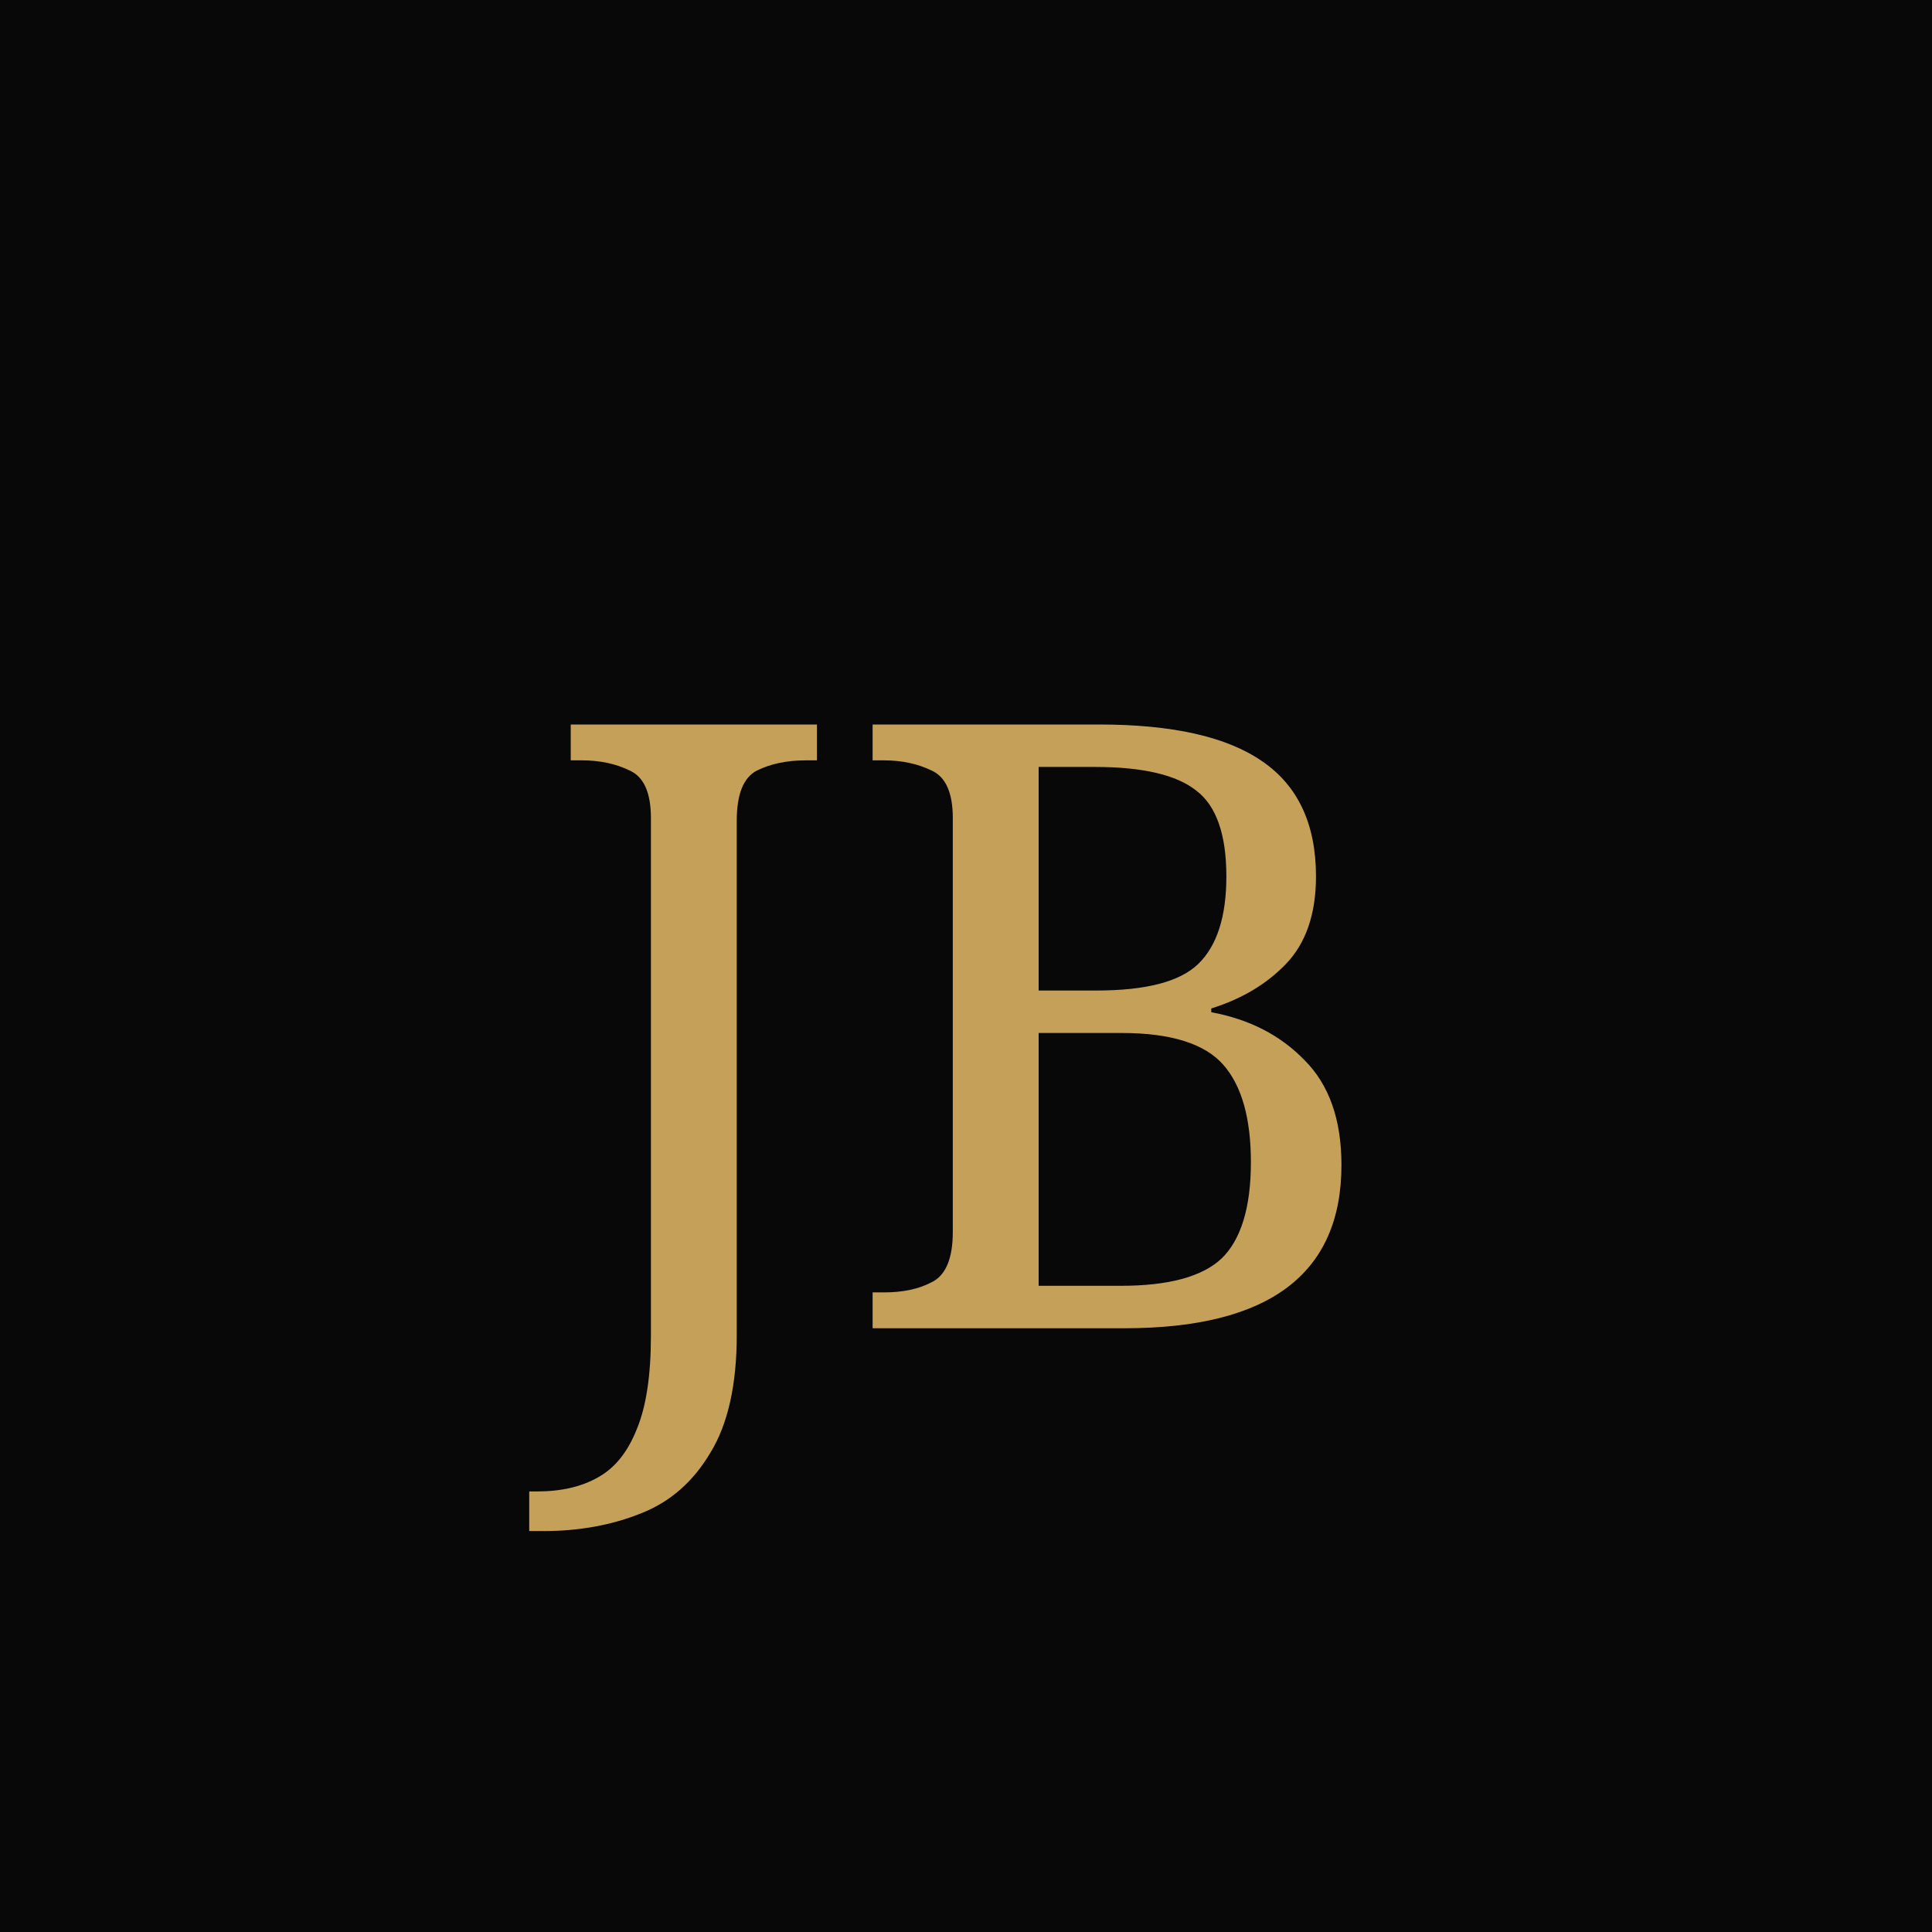
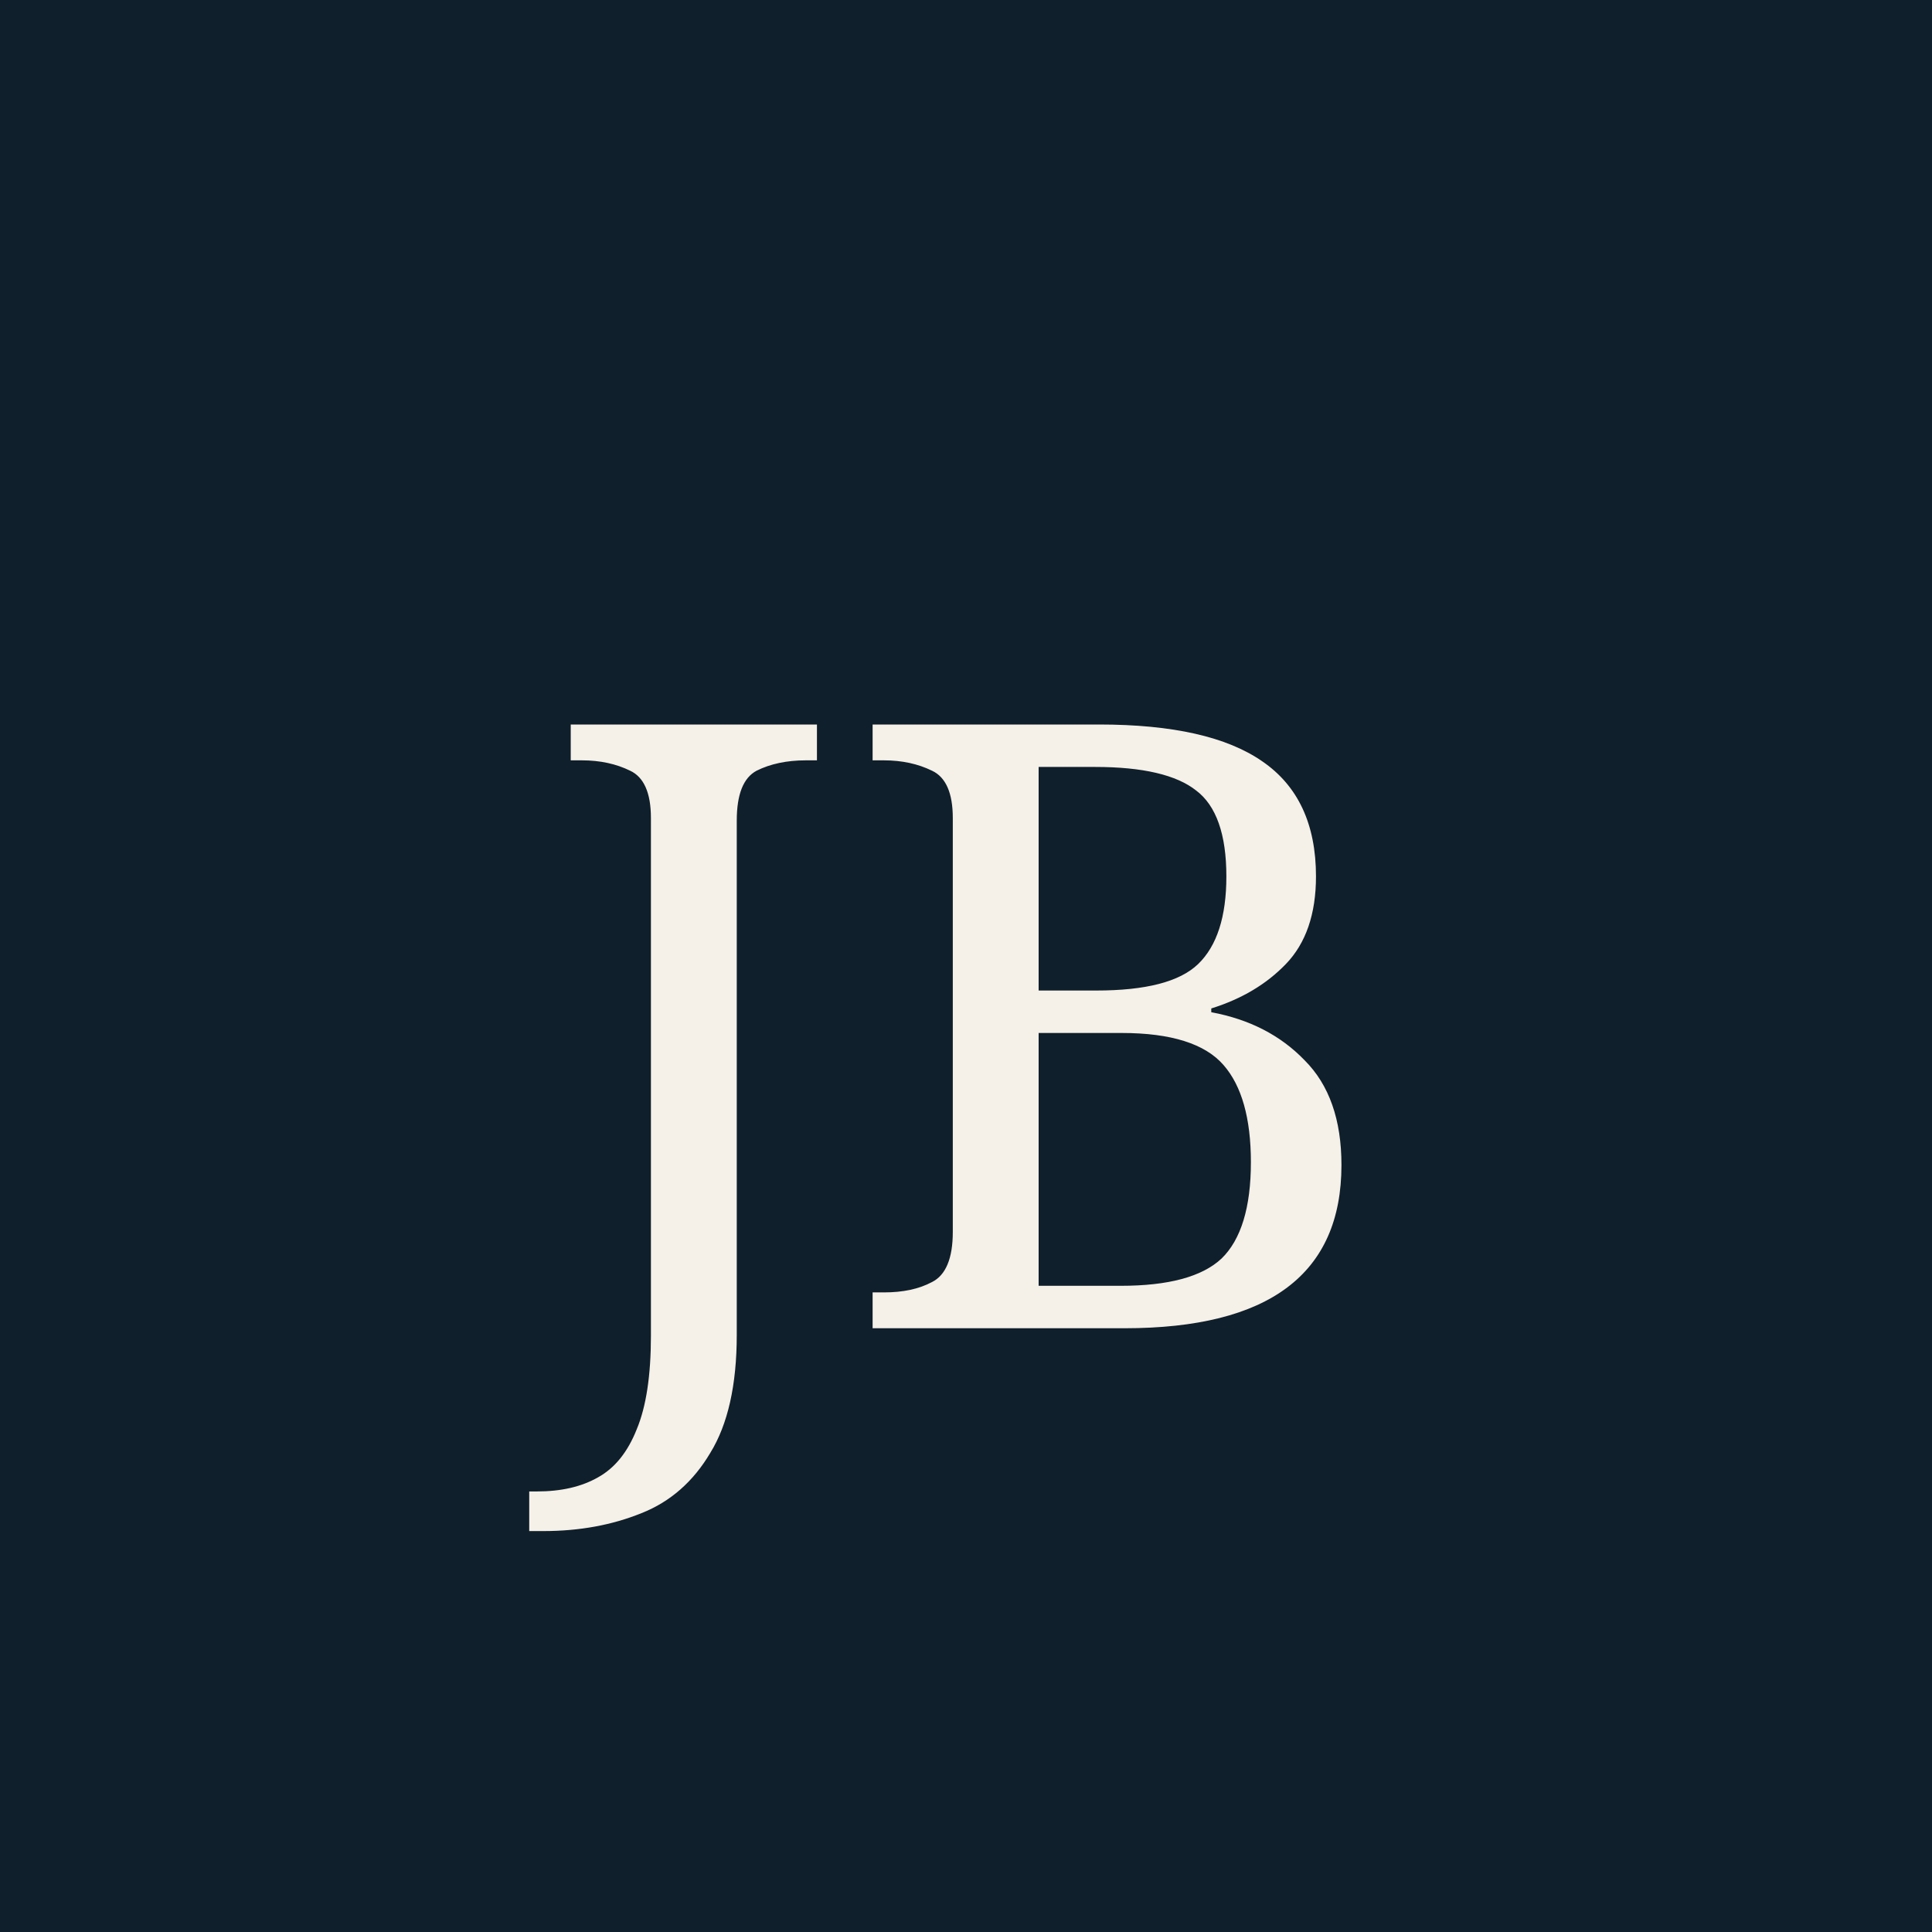
<svg xmlns="http://www.w3.org/2000/svg" viewBox="0 0 32 32">
-   <rect width="32" height="32" fill="#080808" />
-   <text x="16" y="22" font-family="Georgia, serif" font-size="14" font-weight="500" fill="#C5A059" text-anchor="middle">JB</text>
+   <rect width="32" height="32" fill="#0f1f2b" />
+   <text x="16" y="22" font-family="Georgia, serif" font-size="14" font-weight="500" fill="#f5f0e8" text-anchor="middle">JB</text>
</svg>
